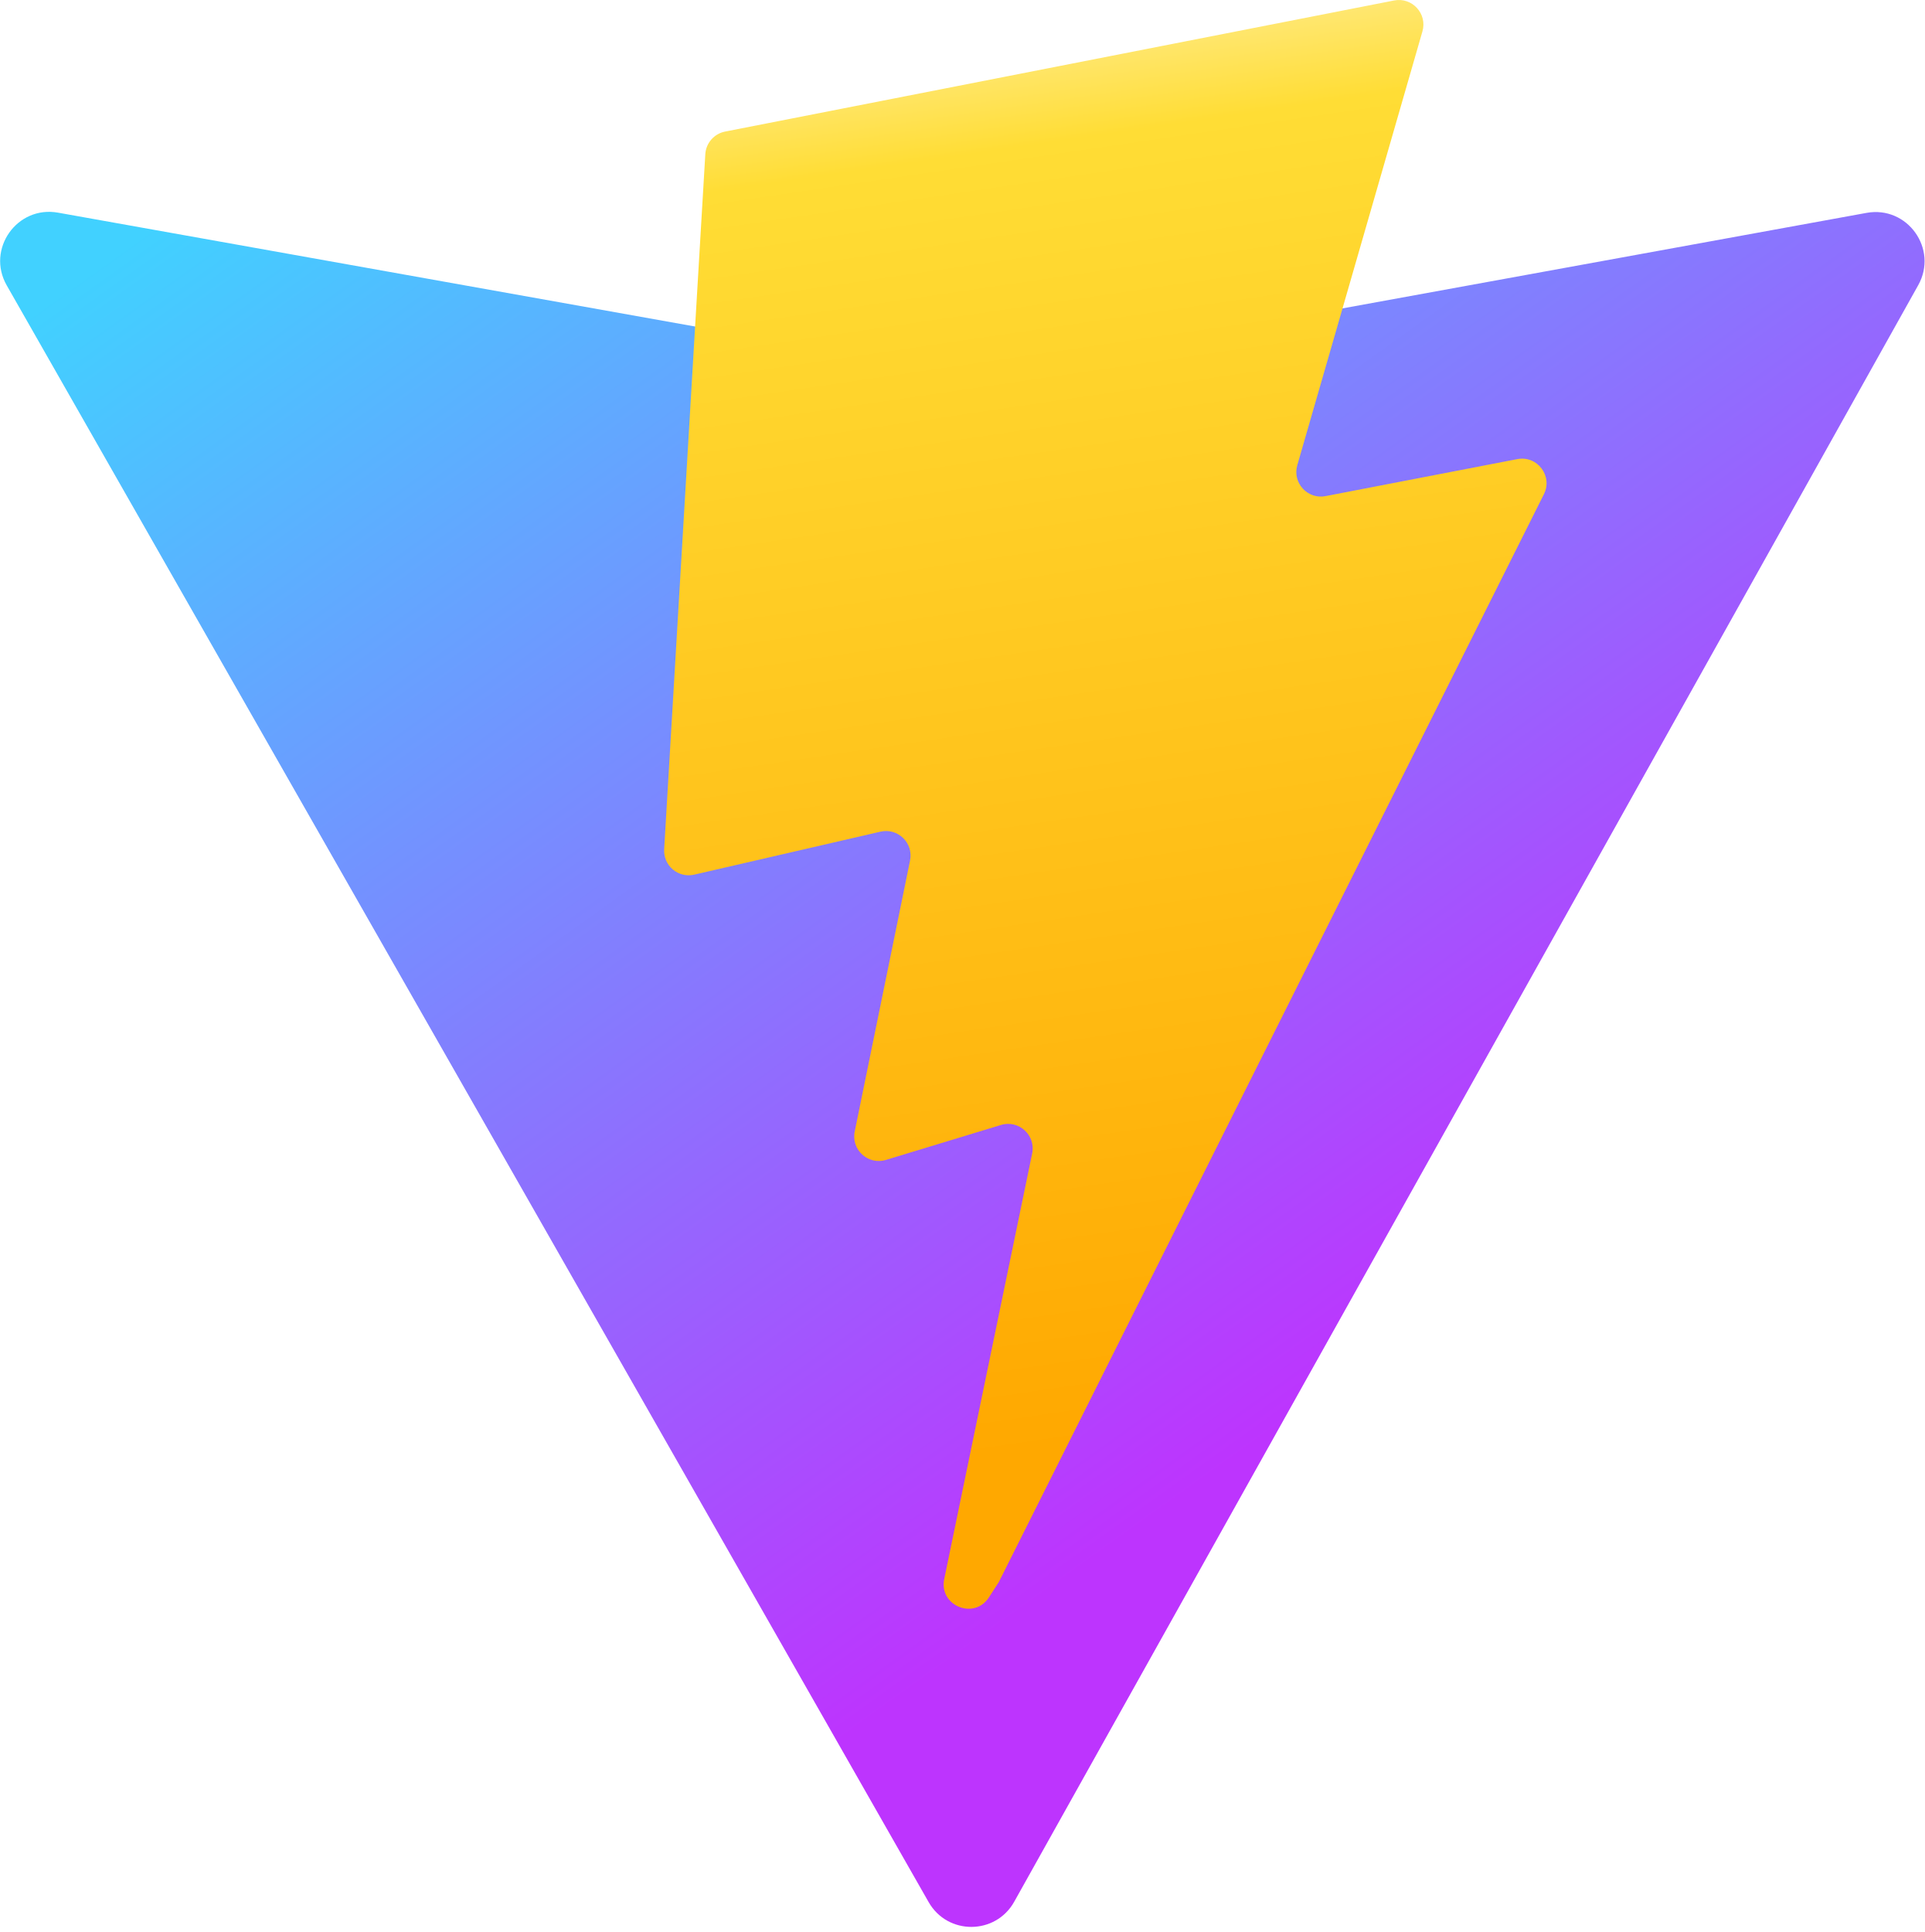
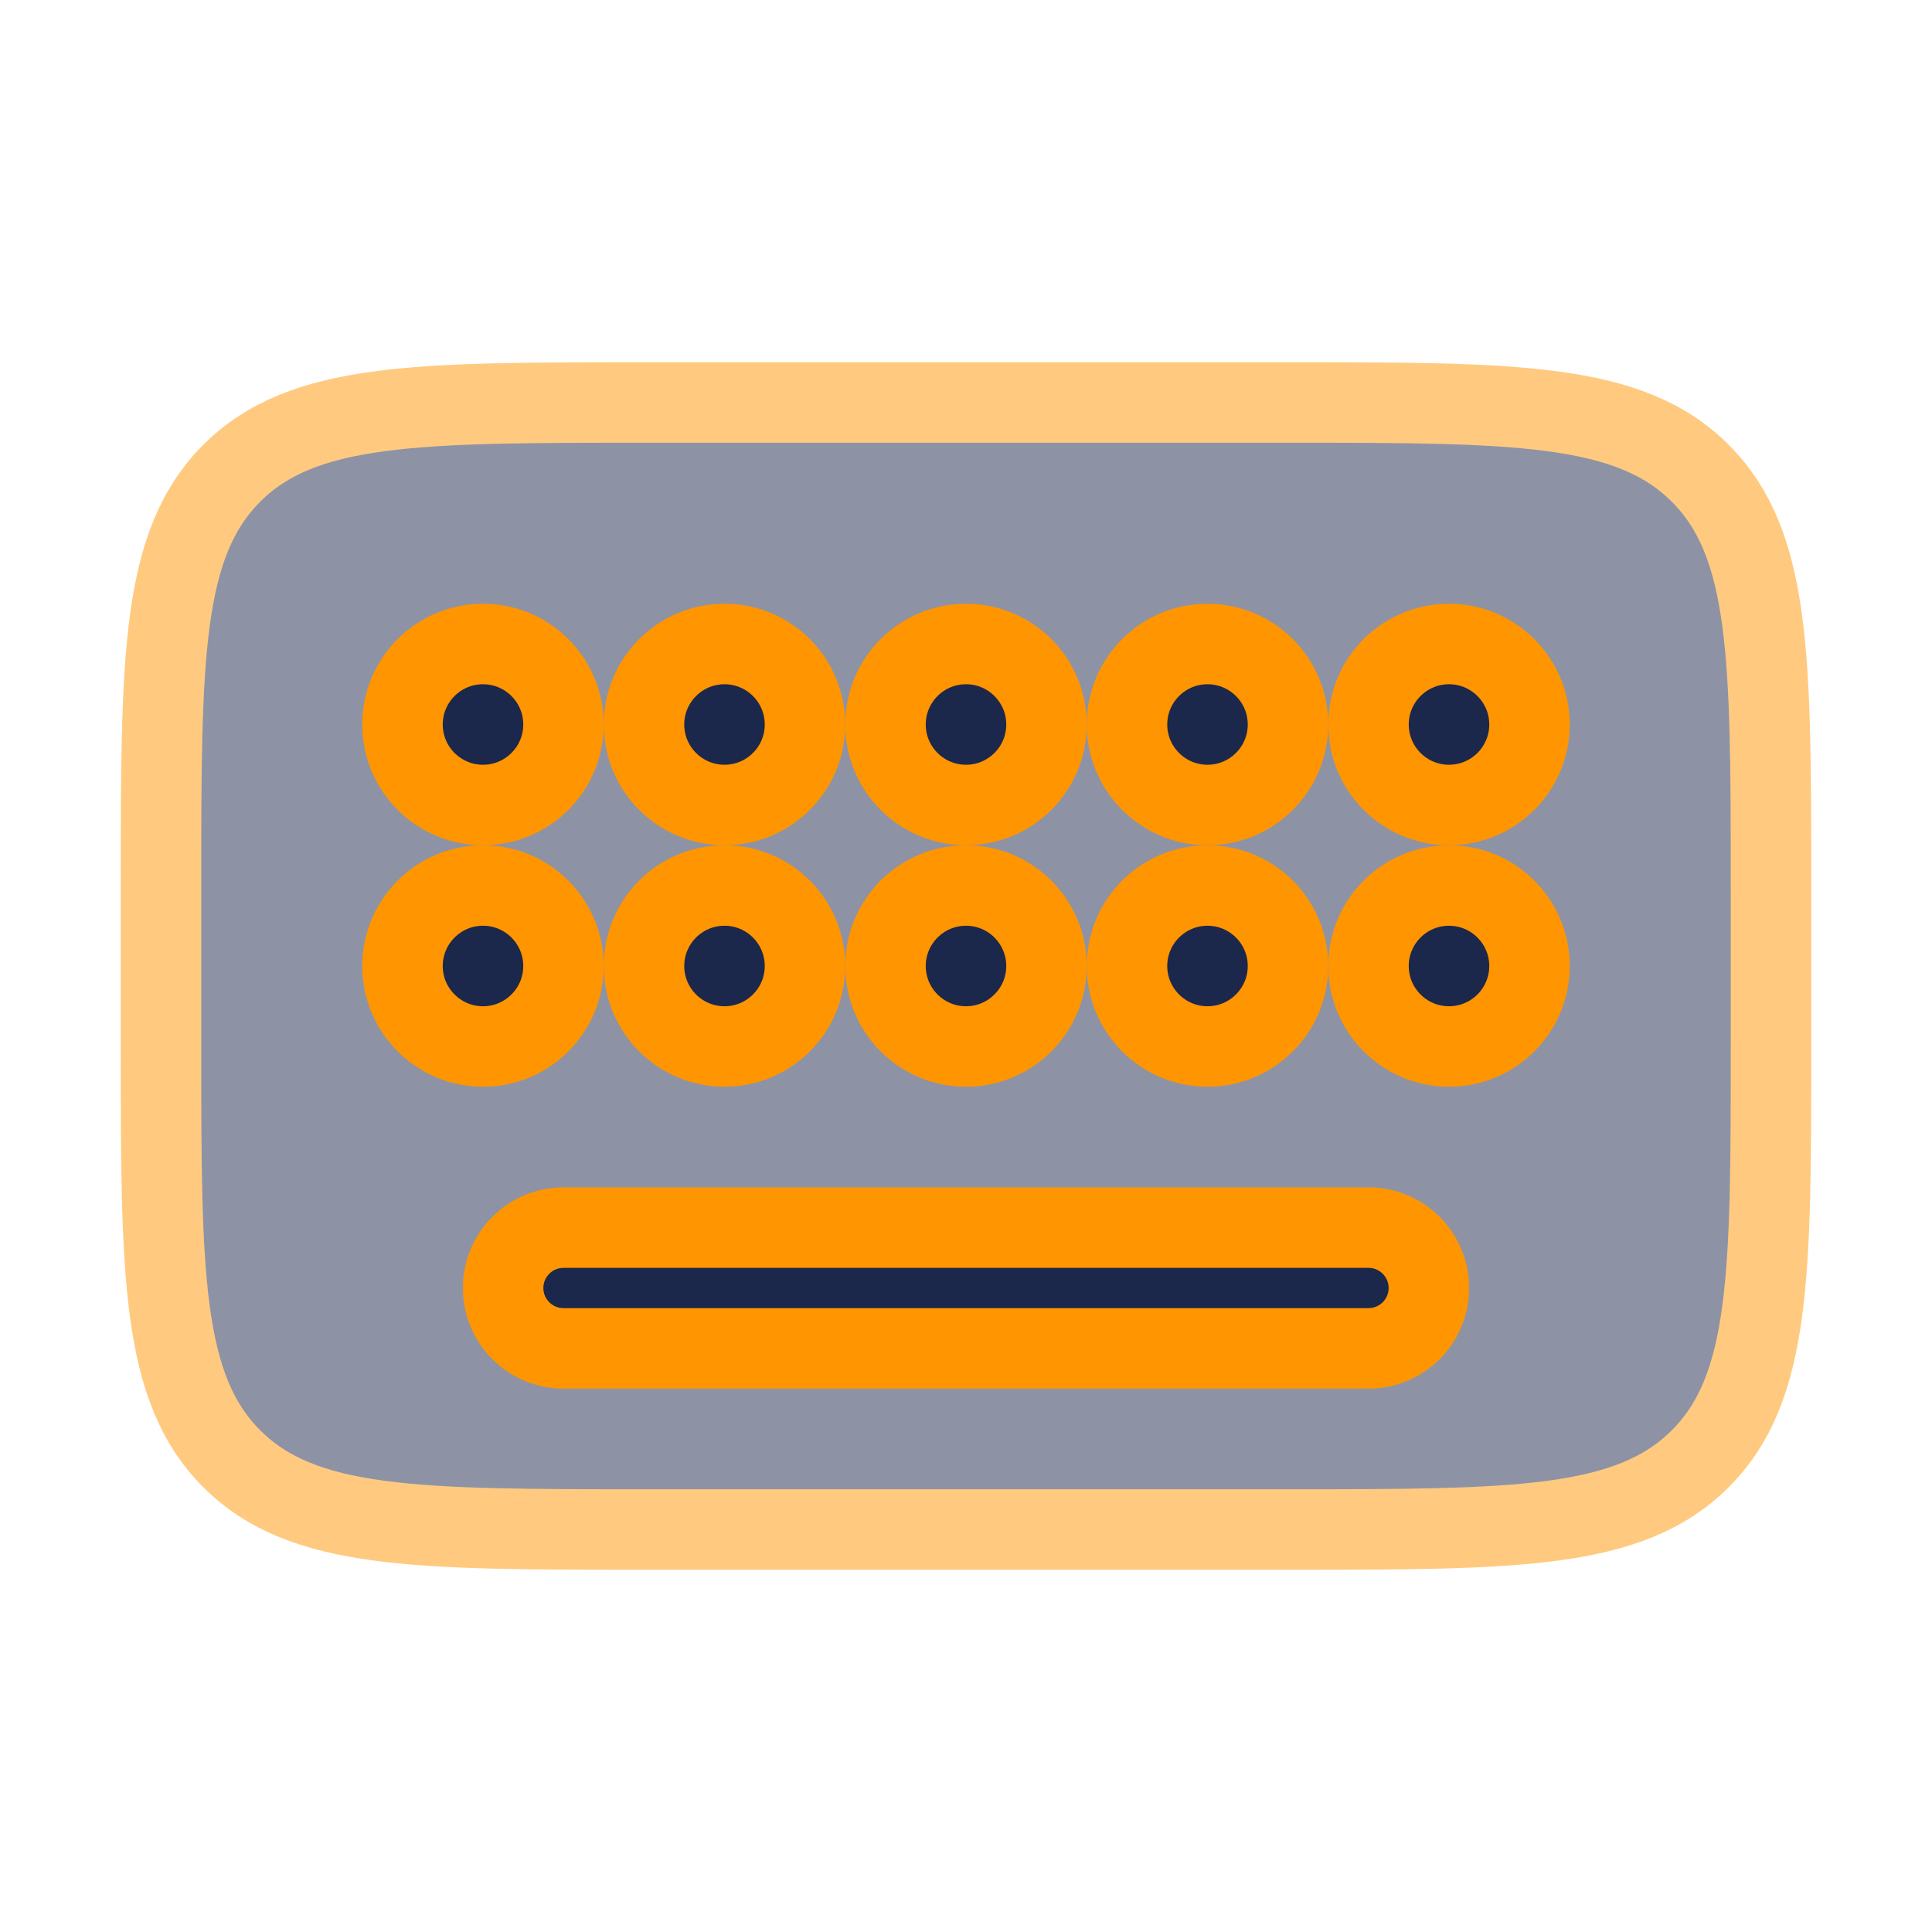
- <svg xmlns="http://www.w3.org/2000/svg" aria-hidden="true" role="img" class="iconify iconify--logos" width="31.88" height="32" preserveAspectRatio="xMidYMid meet" viewBox="0 0 256 257">
-   <defs>
-     <linearGradient id="IconifyId1813088fe1fbc01fb466" x1="-.828%" x2="57.636%" y1="7.652%" y2="78.411%">
-       <stop offset="0%" stop-color="#41D1FF" />
-       <stop offset="100%" stop-color="#BD34FE" />
-     </linearGradient>
-     <linearGradient id="IconifyId1813088fe1fbc01fb467" x1="43.376%" x2="50.316%" y1="2.242%" y2="89.03%">
-       <stop offset="0%" stop-color="#FFEA83" />
-       <stop offset="8.333%" stop-color="#FFDD35" />
-       <stop offset="100%" stop-color="#FFA800" />
-     </linearGradient>
-   </defs>
-   <path fill="url(#IconifyId1813088fe1fbc01fb466)" d="M255.153 37.938L134.897 252.976c-2.483 4.44-8.862 4.466-11.382.048L.875 37.958c-2.746-4.814 1.371-10.646 6.827-9.67l120.385 21.517a6.537 6.537 0 0 0 2.322-.004l117.867-21.483c5.438-.991 9.574 4.796 6.877 9.62Z" />
-   <path fill="url(#IconifyId1813088fe1fbc01fb467)" d="M185.432.063L96.44 17.501a3.268 3.268 0 0 0-2.634 3.014l-5.474 92.456a3.268 3.268 0 0 0 3.997 3.378l24.777-5.718c2.318-.535 4.413 1.507 3.936 3.838l-7.361 36.047c-.495 2.426 1.782 4.5 4.151 3.78l15.304-4.649c2.372-.72 4.652 1.36 4.15 3.788l-11.698 56.621c-.732 3.542 3.979 5.473 5.943 2.437l1.313-2.028l72.516-144.72c1.215-2.423-.88-5.186-3.54-4.672l-25.505 4.922c-2.396.462-4.435-1.77-3.759-4.114l16.646-57.705c.677-2.35-1.37-4.583-3.769-4.113Z" />
+ <svg xmlns="http://www.w3.org/2000/svg" width="800px" height="800px" viewBox="0 0 24 24" fill="none" stroke="#ff9500">
+   <g id="SVGRepo_bgCarrier" stroke-width="0" />
+   <g id="SVGRepo_tracerCarrier" stroke-linecap="round" stroke-linejoin="round" />
+   <g id="SVGRepo_iconCarrier">
+     <path opacity="0.5" d="M16 5H8C5.172 5 3.757 5 2.879 5.879C2 6.757 2 8.172 2 11V13C2 15.828 2 17.243 2.879 18.121C3.757 19 5.172 19 8 19H16C18.828 19 20.243 19 21.121 18.121C22 17.243 22 15.828 22 13V11C22 8.172 22 6.757 21.121 5.879C20.243 5 18.828 5 16 5Z" fill="#1C274C" />
+     <path d="M6 10C6.552 10 7 9.552 7 9C7 8.448 6.552 8 6 8C5.448 8 5 8.448 5 9C5 9.552 5.448 10 6 10Z" fill="#1C274C" />
+     <path d="M6 13C6.552 13 7 12.552 7 12C7 11.448 6.552 11 6 11C5.448 11 5 11.448 5 12C5 12.552 5.448 13 6 13Z" fill="#1C274C" />
+     <path d="M9 13C9.552 13 10 12.552 10 12C10 11.448 9.552 11 9 11C8.448 11 8 11.448 8 12C8 12.552 8.448 13 9 13Z" fill="#1C274C" />
+     <path d="M9 10C9.552 10 10 9.552 10 9C10 8.448 9.552 8 9 8C8.448 8 8 8.448 8 9C8 9.552 8.448 10 9 10Z" fill="#1C274C" />
+     <path d="M12 10C12.552 10 13 9.552 13 9C13 8.448 12.552 8 12 8C11.448 8 11 8.448 11 9C11 9.552 11.448 10 12 10Z" fill="#1C274C" />
+     <path d="M12 13C12.552 13 13 12.552 13 12C13 11.448 12.552 11 12 11C11.448 11 11 11.448 11 12C11 12.552 11.448 13 12 13Z" fill="#1C274C" />
+     <path d="M15 10C15.552 10 16 9.552 16 9C16 8.448 15.552 8 15 8C14.448 8 14 8.448 14 9C14 9.552 14.448 10 15 10Z" fill="#1C274C" />
+     <path d="M15 13C15.552 13 16 12.552 16 12C16 11.448 15.552 11 15 11C14.448 11 14 11.448 14 12C14 12.552 14.448 13 15 13Z" fill="#1C274C" />
+     <path d="M18 10C18.552 10 19 9.552 19 9C19 8.448 18.552 8 18 8C17.448 8 17 8.448 17 9C17 9.552 17.448 10 18 10Z" fill="#1C274C" />
+     <path d="M18 13C18.552 13 19 12.552 19 12C19 11.448 18.552 11 18 11C17.448 11 17 11.448 17 12C17 12.552 17.448 13 18 13Z" fill="#1C274C" />
+     <path d="M17.75 16C17.75 16.414 17.414 16.75 17 16.75H7C6.586 16.75 6.25 16.414 6.25 16C6.25 15.586 6.586 15.25 7 15.25H17C17.414 15.25 17.75 15.586 17.75 16Z" fill="#1C274C" />
+   </g>
</svg>
